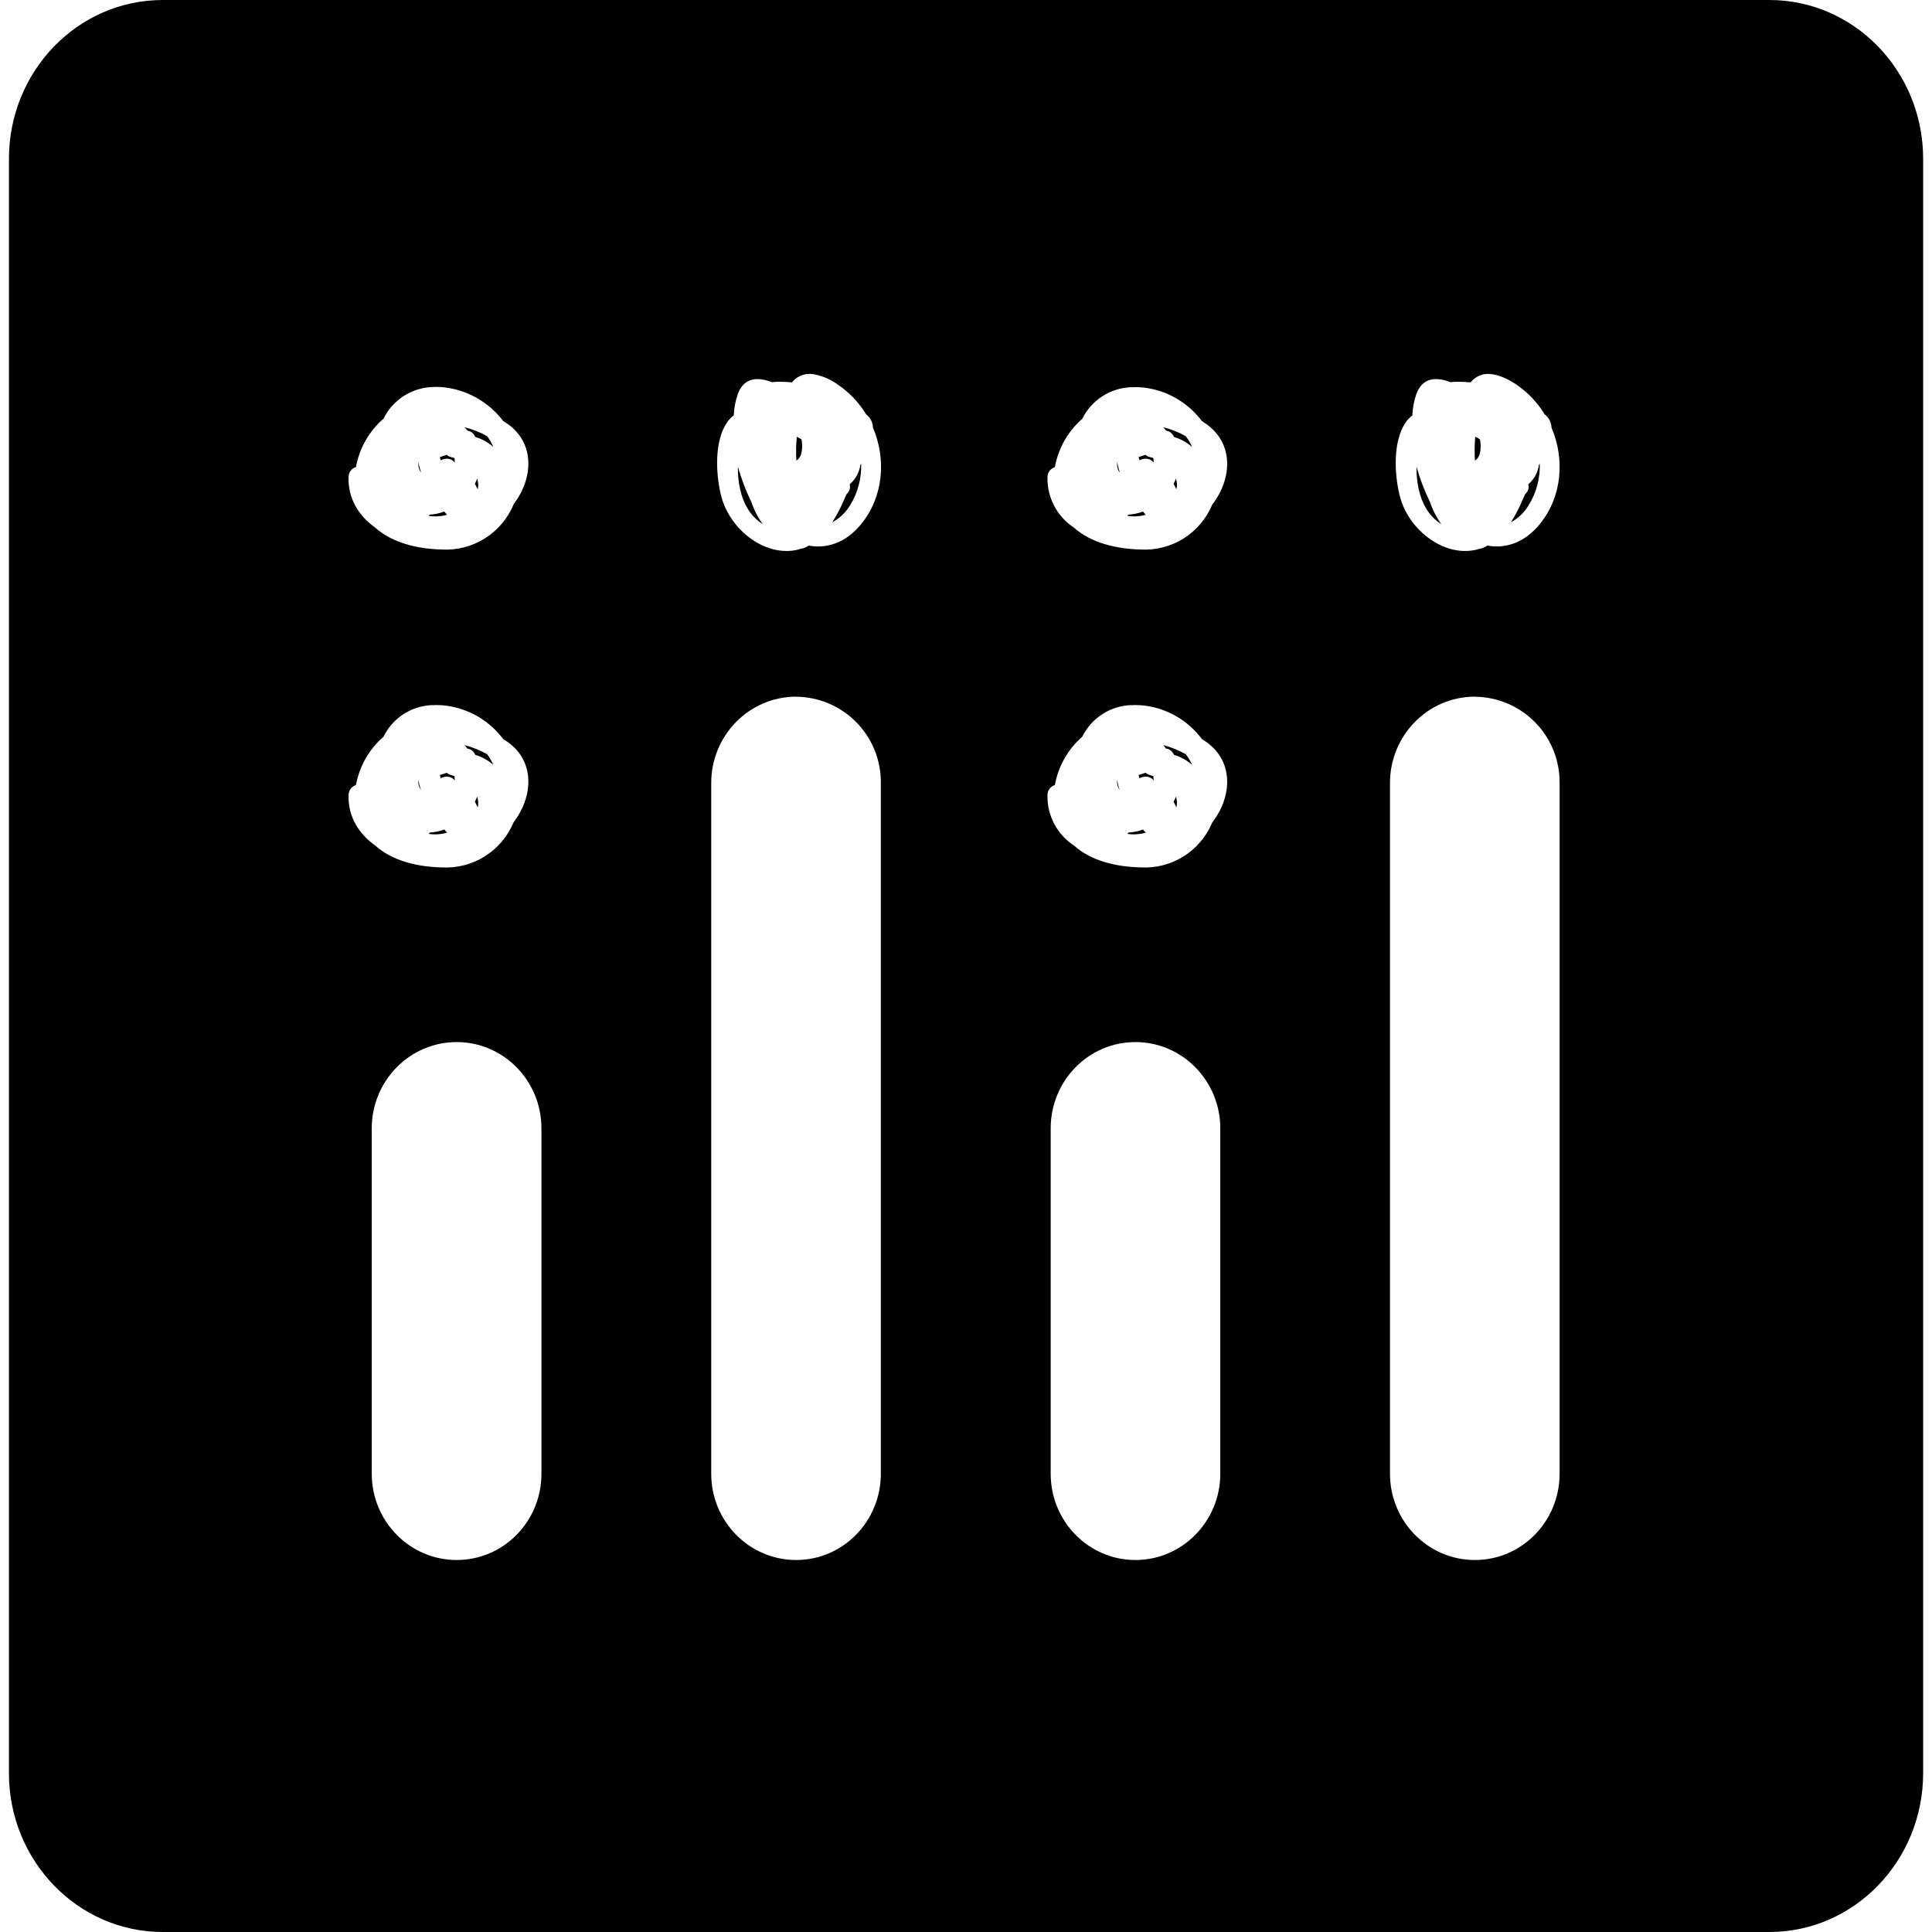
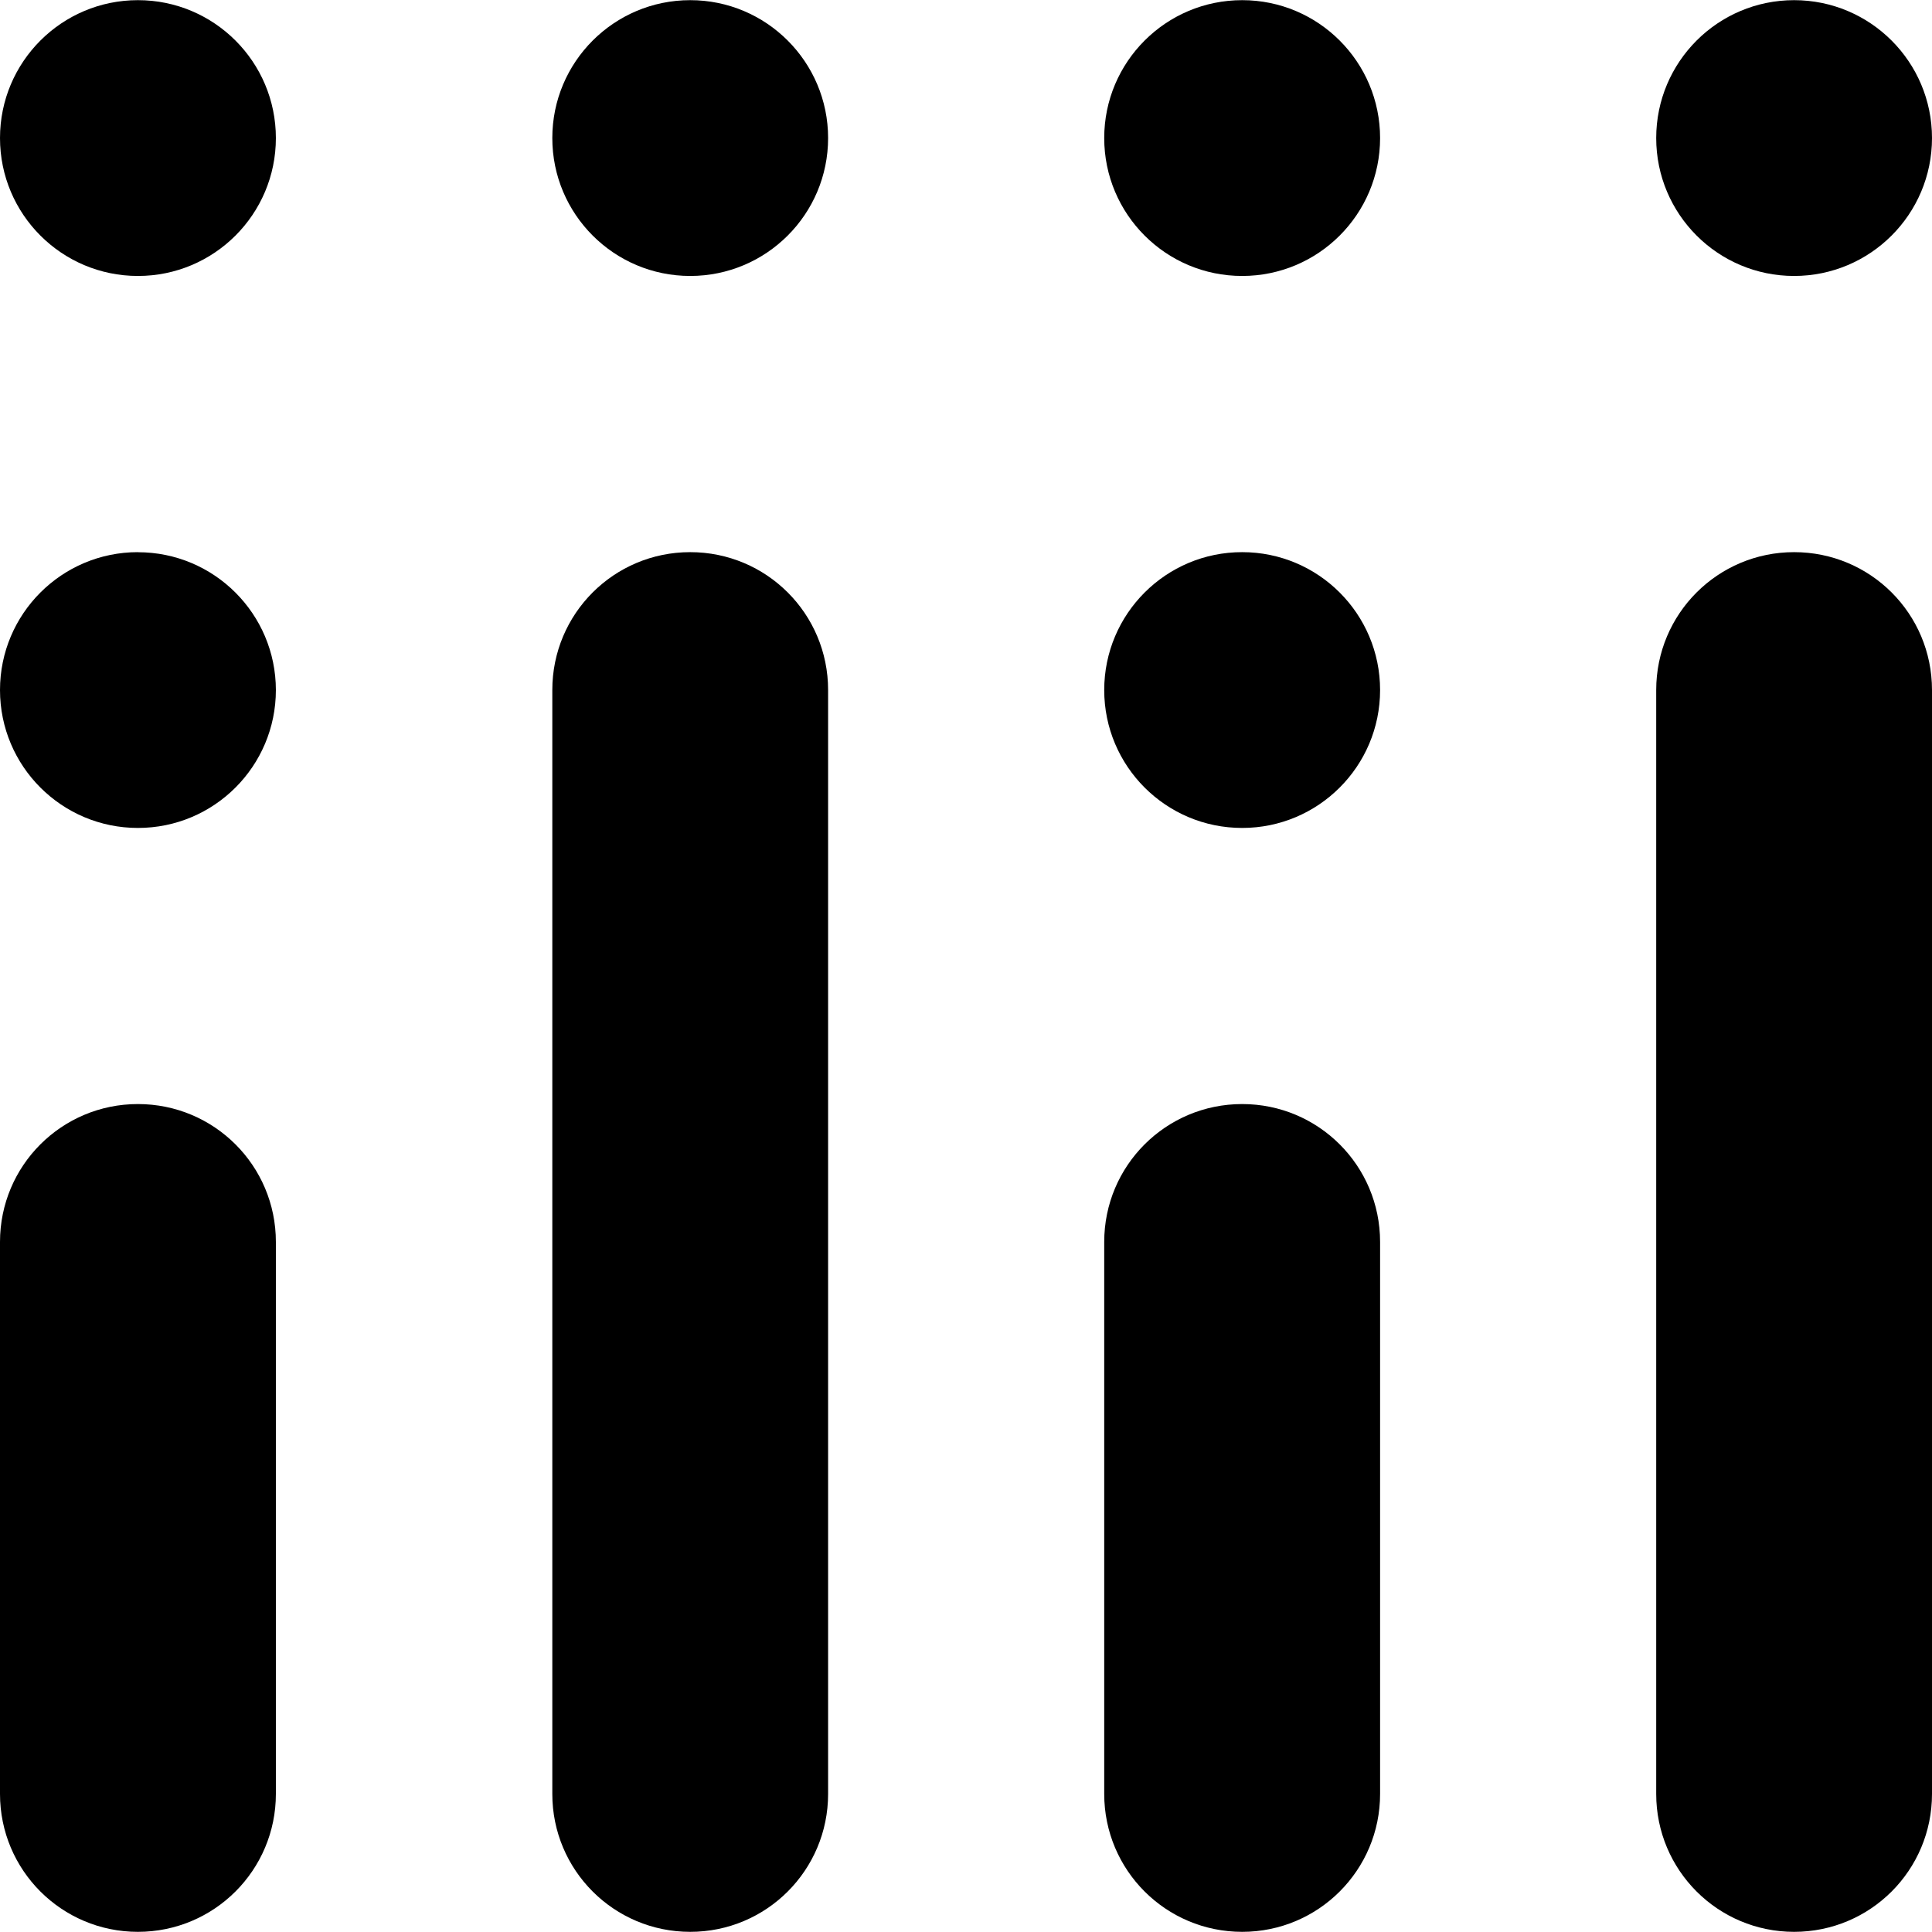
<svg xmlns="http://www.w3.org/2000/svg" role="img" viewBox="0 0 24 24">
-   <path d="M2.021 0C.967 0 .111.883.111 1.973v20.054c0 1.09.857 1.973 1.91 1.973H21.98c1.054 0 1.91-.884 1.91-1.973V1.973C23.89.883 23.034 0 21.98 0H2.02zM10.1 4.648a.72.72 0 0 1 .304.127 1.196 1.196 0 0 1 .356.373.212.212 0 0 1 .084.163c.165.388.135.857-.149 1.203-.19.232-.429.305-.648.263a.241.241 0 0 1-.096.04c-.41.13-.884-.218-.994-.663-.065-.26-.087-.674.076-.908a.367.367 0 0 1 .082-.086.917.917 0 0 1 .05-.264c.077-.214.256-.214.425-.148a.542.542 0 0 1 .09-.006 1.938 1.938 0 0 1 .158.008.277.277 0 0 1 .262-.102zm8.43 0c.098.012.204.06.304.127a1.196 1.196 0 0 1 .355.373.212.212 0 0 1 .084.163c.166.388.136.857-.148 1.203-.19.232-.43.305-.648.263a.241.241 0 0 1-.096.04c-.41.13-.885-.218-.994-.663-.065-.26-.087-.674.076-.908a.367.367 0 0 1 .082-.086.91.91 0 0 1 .049-.264c.077-.214.256-.214.424-.148a.57.57 0 0 1 .091-.006 1.938 1.938 0 0 1 .159.008.277.277 0 0 1 .261-.102zm-13.159.16c.224-.013.461.063.649.198a1.069 1.069 0 0 1 .23.223 1.518 1.518 0 0 1 .059.039c.341.244.312.679.074.992l-.004.008a.91.91 0 0 1-.897.558c-.302-.008-.611-.084-.82-.271-.2-.143-.34-.356-.332-.627a.131.131 0 0 1 .092-.127 1.042 1.042 0 0 1 .342-.6.704.704 0 0 1 .607-.393zm8.682.003c.224-.014.461.06.648.195a1.069 1.069 0 0 1 .229.224 1.518 1.518 0 0 1 .058.04c.342.244.315.679.076.992l-.005.006a.907.907 0 0 1-.895.558c-.302-.008-.614-.084-.822-.271a.73.73 0 0 1-.33-.627.131.131 0 0 1 .092-.125 1.04 1.04 0 0 1 .34-.6.705.705 0 0 1 .61-.393zm-8.282.496a.563.563 0 0 1 .034.04l.011.005a.126.126 0 0 1 .088.076.596.596 0 0 1 .225.125.659.659 0 0 0-.078-.135 1.161 1.161 0 0 0-.28-.111zm8.68 0a.563.563 0 0 1 .033.04l.012.005c.039.007.07.038.088.076a.596.596 0 0 1 .225.125.659.659 0 0 0-.079-.135 1.153 1.153 0 0 0-.279-.111zm-4.553.119a1.912 1.912 0 0 0-.005.295c.075-.042.081-.17.064-.262a.322.322 0 0 0-.059-.033zm8.428 0a1.943 1.943 0 0 0-.004.295c.076-.042.08-.17.063-.262l-.02-.014a.303.303 0 0 0-.039-.02zM5.55 5.65l-.086.028.01.04c.057-.032.133-.028.175.028a.435.435 0 0 0-.003-.057.335.335 0 0 1-.075-.023c-.008-.004-.014-.01-.021-.016zm8.68 0l-.086.028.011.04c.057-.032.134-.028.176.028a.435.435 0 0 0-.004-.057.335.335 0 0 1-.074-.023.153.153 0 0 1-.023-.016zm-9.032.088c.003.017.005.036.01.053a.888.888 0 0 0 .023.078c-.026-.029-.038-.073-.033-.13zm8.68.002a.866.866 0 0 0 .033.13c-.026-.029-.038-.072-.033-.13zm-3.18.02l-.011.017a.38.38 0 0 1-.13.237.183.183 0 0 0-.001.006.119.119 0 0 1-.04.119.9.9 0 0 1-.029.064 1.862 1.862 0 0 1-.148.285.572.572 0 0 0 .217-.205c.1-.156.147-.34.142-.523zm8.43 0l-.012.017a.378.378 0 0 1-.129.237c0 .001 0 .004-.002.006.013.043-.005.088-.039.119a1.163 1.163 0 0 1-.029.064 1.862 1.862 0 0 1-.148.285.566.566 0 0 0 .216-.205c.1-.156.148-.34.143-.523zm-9.961.039a1.314 1.314 0 0 0 .004.133c.017.185.078.383.219.513a.59.59 0 0 0 .086.067 1.038 1.038 0 0 1-.143-.278 2.565 2.565 0 0 1-.166-.435zm8.43 0a1.314 1.314 0 0 0 .004.133c.017.185.078.383.218.513a.59.59 0 0 0 .086.067 1.054 1.054 0 0 1-.142-.278 2.522 2.522 0 0 1-.166-.435zm-11.67.146a.434.434 0 0 1-.028.065l.036.068a.238.238 0 0 0-.008-.133zm8.681 0a.51.51 0 0 1-.029.065l.035.068a.241.241 0 0 0-.006-.133zm-9.09.41a.61.61 0 0 1-.18.038l-.013.015a.532.532 0 0 0 .229-.013.495.495 0 0 1-.035-.04zm8.68 0a.61.61 0 0 1-.18.038l-.013.015a.532.532 0 0 0 .228-.013.625.625 0 0 1-.035-.04zm-4.308 2.3a1.061 1.061 0 0 1 1.052 1.072v8.58c0 .592-.47 1.072-1.052 1.072-.583 0-1.055-.48-1.055-1.072v-8.58c0-.592.472-1.072 1.055-1.073zm8.431 0a1.062 1.062 0 0 1 1.053 1.072v8.58c0 .592-.47 1.072-1.053 1.072-.582 0-1.054-.48-1.054-1.072v-8.58c0-.592.472-1.072 1.054-1.073zm-12.95.105c.224-.013.461.06.649.195a1.075 1.075 0 0 1 .23.225 1.871 1.871 0 0 1 .059.039c.341.244.312.679.074.992l-.004.006a.91.91 0 0 1-.897.558c-.302-.007-.611-.083-.82-.271-.2-.142-.34-.354-.332-.625a.131.131 0 0 1 .092-.127 1.042 1.042 0 0 1 .342-.6.701.701 0 0 1 .607-.393zm8.682 0c.224-.013.461.06.648.195a1.075 1.075 0 0 1 .229.225 1.871 1.871 0 0 1 .058.039c.342.244.315.679.076.992l-.005.006a.907.907 0 0 1-.895.558c-.302-.007-.614-.083-.822-.271a.727.727 0 0 1-.33-.625.131.131 0 0 1 .092-.127 1.04 1.04 0 0 1 .34-.6.705.705 0 0 1 .61-.393zm-8.282.496a.567.567 0 0 1 .034.043l.011.002a.126.126 0 0 1 .088.076.599.599 0 0 1 .225.125.659.659 0 0 0-.078-.133 1.21 1.21 0 0 0-.28-.113zm8.68 0a.567.567 0 0 1 .033.043l.012.002c.039.007.07.038.088.076a.599.599 0 0 1 .225.125.659.659 0 0 0-.079-.133 1.2 1.2 0 0 0-.279-.113zM5.55 9.6l-.086.027.01.041c.057-.032.133-.029.175.027a.437.437 0 0 0-.003-.054.323.323 0 0 1-.075-.026c-.008-.004-.014-.01-.021-.015zm8.68 0l-.086.027.011.041c.057-.032.134-.029.176.027a.437.437 0 0 0-.004-.054.323.323 0 0 1-.074-.026.153.153 0 0 1-.023-.015zm-9.032.09a.575.575 0 0 0 .032.123.164.164 0 0 1-.032-.124zm8.68 0a.575.575 0 0 0 .031.123.169.169 0 0 1-.031-.124zm-7.951.206a.419.419 0 0 1-.028.063 18.358 18.358 0 0 1 .036.07.237.237 0 0 0-.008-.133zm8.681 0a.419.419 0 0 1-.029.063 18.358 18.358 0 0 1 .035.07.241.241 0 0 0-.006-.133zm-9.09.409a.627.627 0 0 1-.18.037v.002l-.013.015a.548.548 0 0 0 .229-.015.61.61 0 0 1-.035-.04zm8.68 0a.627.627 0 0 1-.18.037v.002l-.013.015a.548.548 0 0 0 .228-.015l-.035-.04zm-8.525 2.64c.582 0 1.053.48 1.053 1.073v4.289c0 .592-.47 1.072-1.053 1.072-.582 0-1.055-.48-1.055-1.072v-4.29c0-.592.473-1.072 1.055-1.072zm8.432 0c.581 0 1.054.48 1.054 1.073v4.289c0 .592-.473 1.072-1.054 1.072-.583 0-1.053-.48-1.053-1.072v-4.29c0-.592.47-1.072 1.053-1.072Z" />
+   <path d="M1.713.002A1.713 1.713 0 0 0 0 1.715a1.713 1.713 0 0 0 1.713 1.713 1.713 1.713 0 0 0 1.714-1.713A1.713 1.713 0 0 0 1.713.002Zm6.861 0a1.713 1.713 0 0 0-1.713 1.713 1.713 1.713 0 0 0 1.713 1.713 1.713 1.713 0 0 0 1.713-1.713A1.713 1.713 0 0 0 8.574.002Zm6.857 0a1.713 1.713 0 0 0-1.714 1.713 1.713 1.713 0 0 0 1.714 1.713 1.713 1.713 0 0 0 1.713-1.713A1.713 1.713 0 0 0 15.431.002zm6.856 0a1.713 1.713 0 0 0-1.713 1.713 1.713 1.713 0 0 0 1.713 1.713A1.713 1.713 0 0 0 24 1.715 1.713 1.713 0 0 0 22.287.002ZM1.713 6.859A1.713 1.713 0 0 0 0 8.572a1.713 1.713 0 0 0 1.713 1.713 1.713 1.713 0 0 0 1.714-1.713A1.713 1.713 0 0 0 1.713 6.86Zm6.861 0c-.948 0-1.713.765-1.713 1.713v13.713c0 .947.765 1.713 1.713 1.713.948 0 1.713-.766 1.713-1.713V8.572c0-.948-.765-1.713-1.713-1.713zm6.857 0a1.713 1.713 0 0 0-1.714 1.713 1.713 1.713 0 0 0 1.714 1.713 1.713 1.713 0 0 0 1.713-1.713 1.713 1.713 0 0 0-1.713-1.713zm6.856 0c-.947 0-1.713.765-1.713 1.713v13.713c0 .947.766 1.713 1.713 1.713.948 0 1.713-.766 1.713-1.713V8.572c0-.948-.765-1.713-1.713-1.713zM1.713 13.715C.766 13.715 0 14.48 0 15.428v6.857c0 .947.766 1.713 1.713 1.713.948 0 1.714-.766 1.714-1.713v-6.857c0-.948-.766-1.713-1.714-1.713zm13.718 0c-.948 0-1.714.765-1.714 1.713v6.857c0 .947.766 1.713 1.714 1.713.947 0 1.713-.766 1.713-1.713v-6.857c0-.948-.766-1.713-1.713-1.713z" />
</svg>
